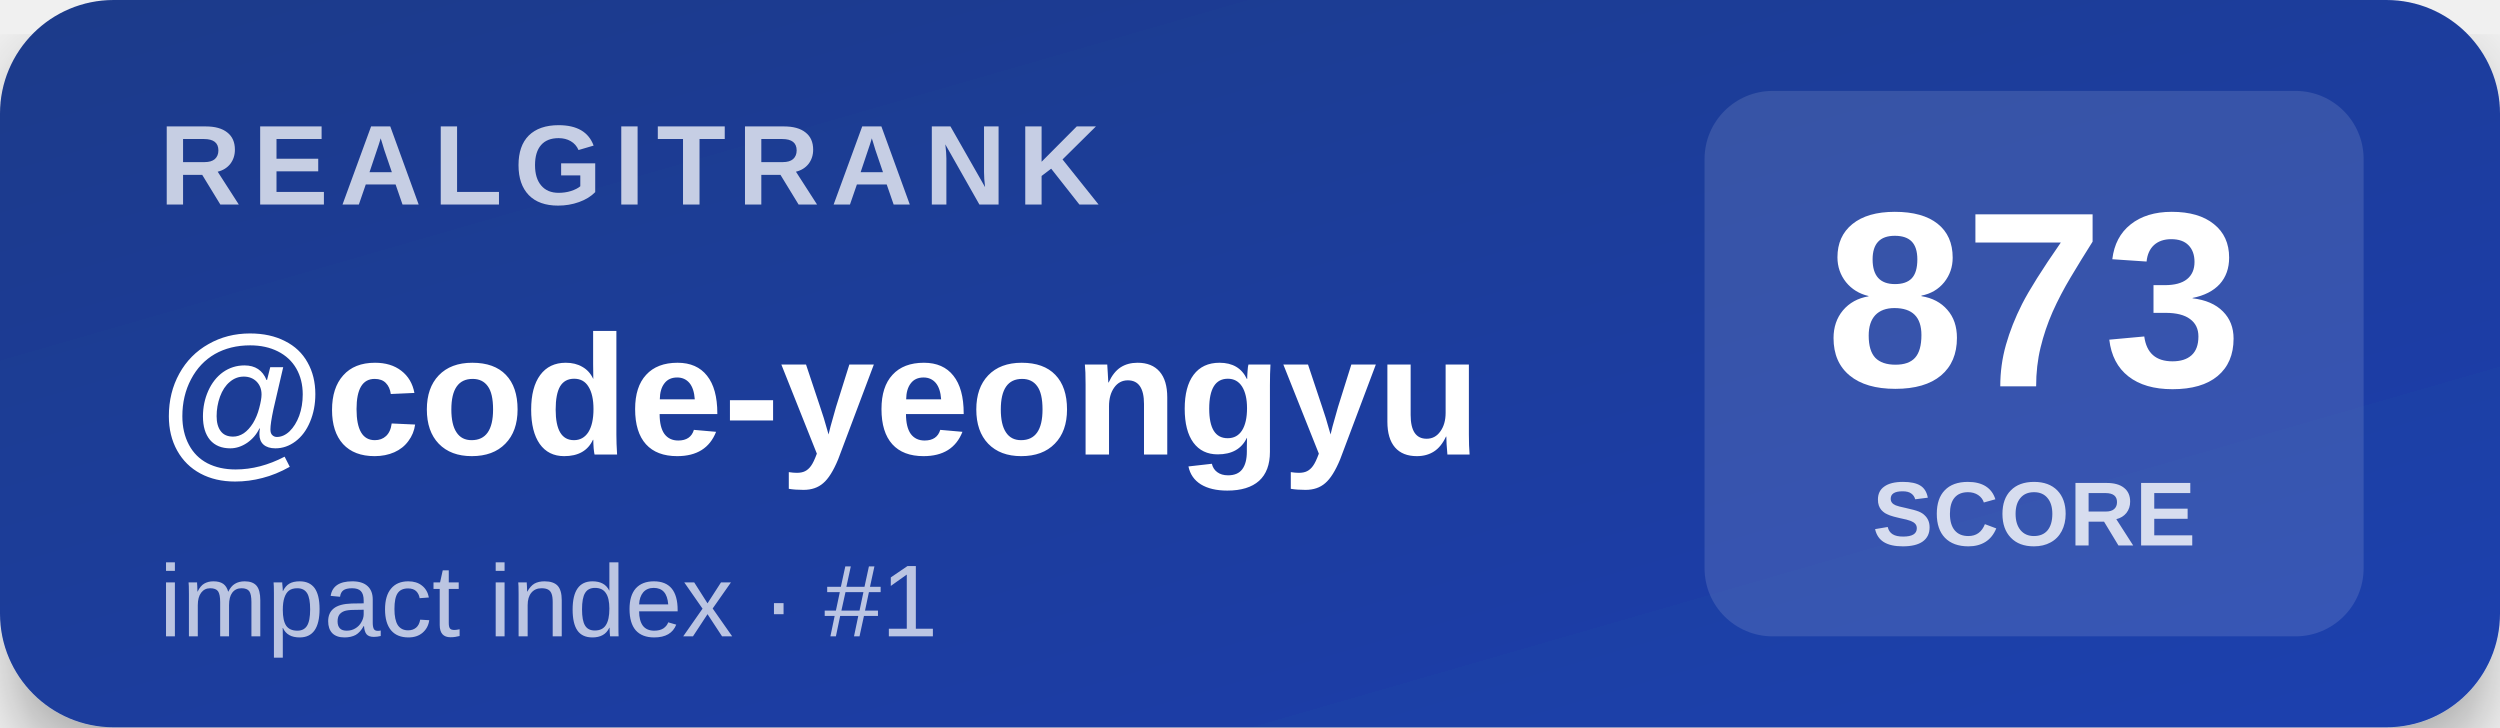
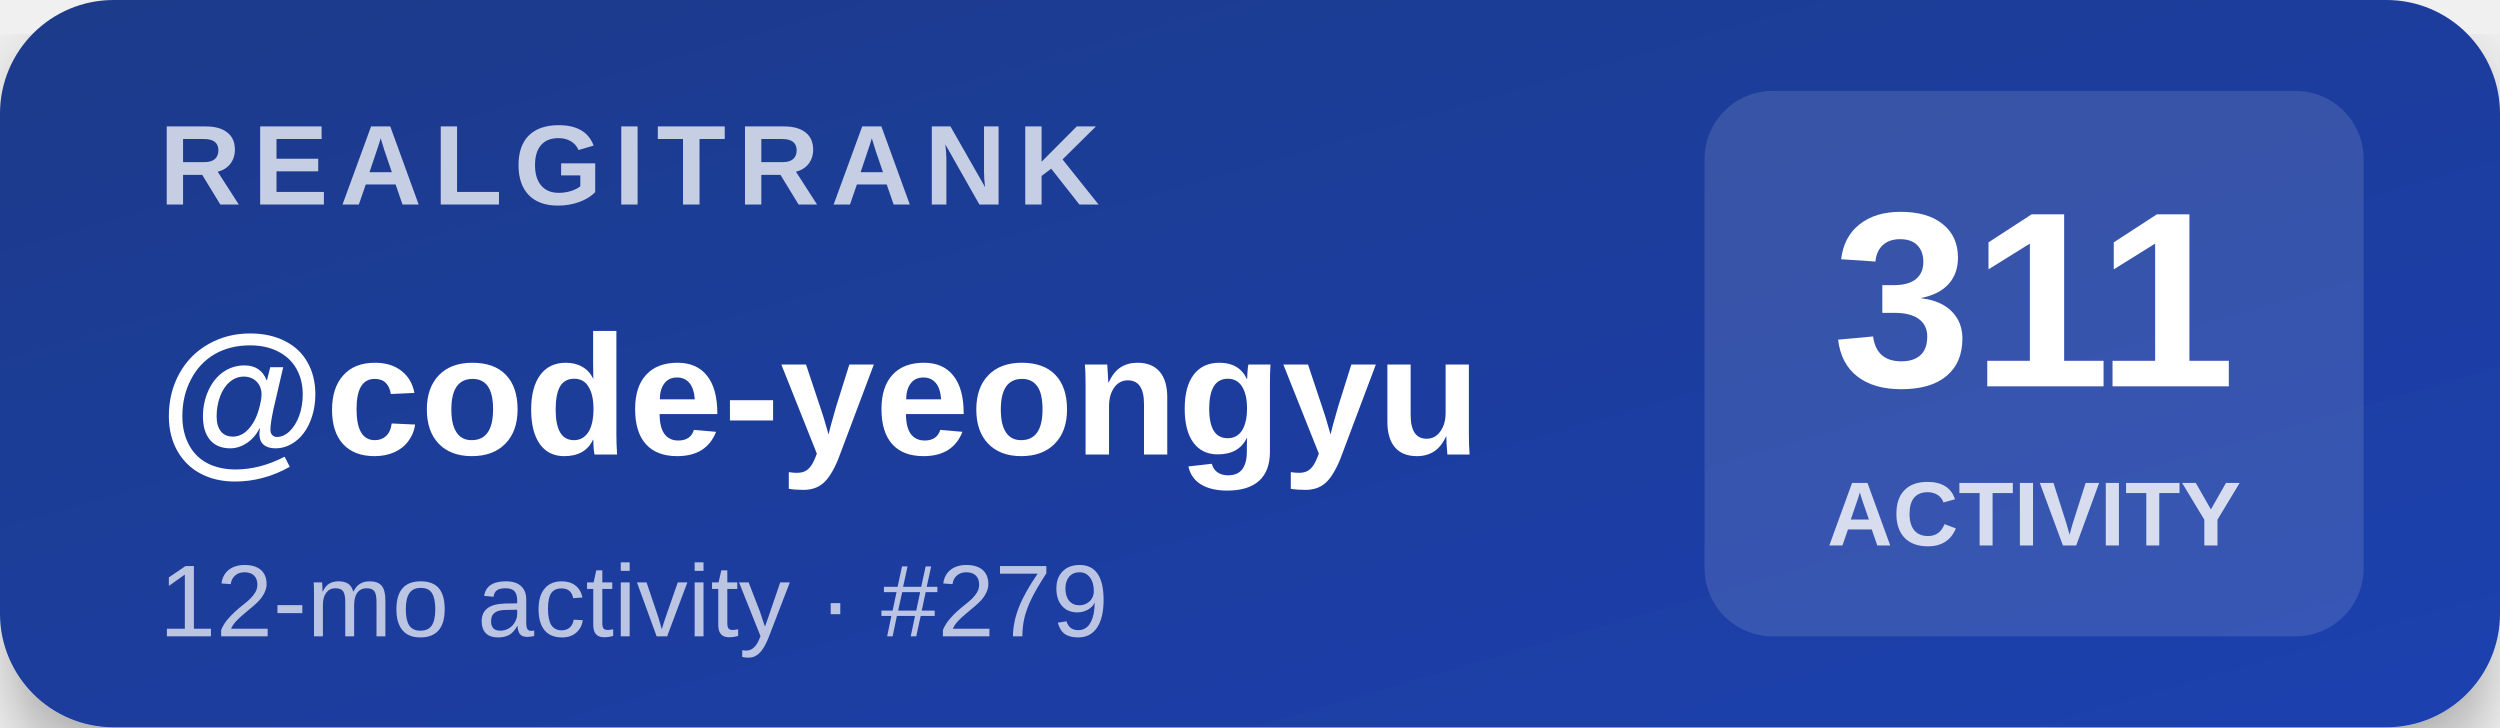
<svg xmlns="http://www.w3.org/2000/svg" width="220" height="64" viewBox="0 0 220 64">
  <defs>
    <linearGradient id="bg" x1="0" y1="0" x2="1" y2="1">
      <stop offset="0%" stop-color="#1e3a8a" />
      <stop offset="100%" stop-color="#1e40af" />
    </linearGradient>
    <filter id="shadow">
      <feDropShadow dx="0" dy="3" stdDeviation="3" flood-opacity="0.3" />
    </filter>
  </defs>
  <rect width="220" height="64" rx="10" fill="url(#bg)" filter="url(#shadow)" />
  <text x="14" y="18" font-family="Segoe UI,Arial,sans-serif" font-size="10" font-weight="700" fill="#ffffff" opacity="0.75" letter-spacing="1">REALGITRANK</text>
  <text x="14" y="40" font-family="Segoe UI,Arial,sans-serif" font-size="15" font-weight="800" fill="#ffffff">@code-yeongyu</text>
-   <text x="14" y="56" font-family="Segoe UI,Arial,sans-serif" font-size="9" fill="#ffffff" opacity="0.7">impact index · #1</text>
+   <text x="14" y="56" font-family="Segoe UI,Arial,sans-serif" font-size="9" fill="#ffffff" opacity="0.7">12-mo activity · #279</text>
  <rect x="150" y="8" width="58" height="48" rx="6" fill="#ffffff" opacity="0.12" />
-   <text x="179" y="34" text-anchor="middle" font-family="Segoe UI,Arial,sans-serif" font-size="22" font-weight="900" fill="#ffffff">873</text>
-   <text x="179" y="48" text-anchor="middle" font-family="Segoe UI,Arial,sans-serif" font-size="8" font-weight="600" fill="#ffffff" opacity="0.8">SCORE</text>
+   <text x="179" y="34" text-anchor="middle" font-family="Segoe UI,Arial,sans-serif" font-size="22" font-weight="900" fill="#ffffff">311</text>
+   <text x="179" y="48" text-anchor="middle" font-family="Segoe UI,Arial,sans-serif" font-size="8" font-weight="600" fill="#ffffff" opacity="0.8">ACTIVITY</text>
</svg>
